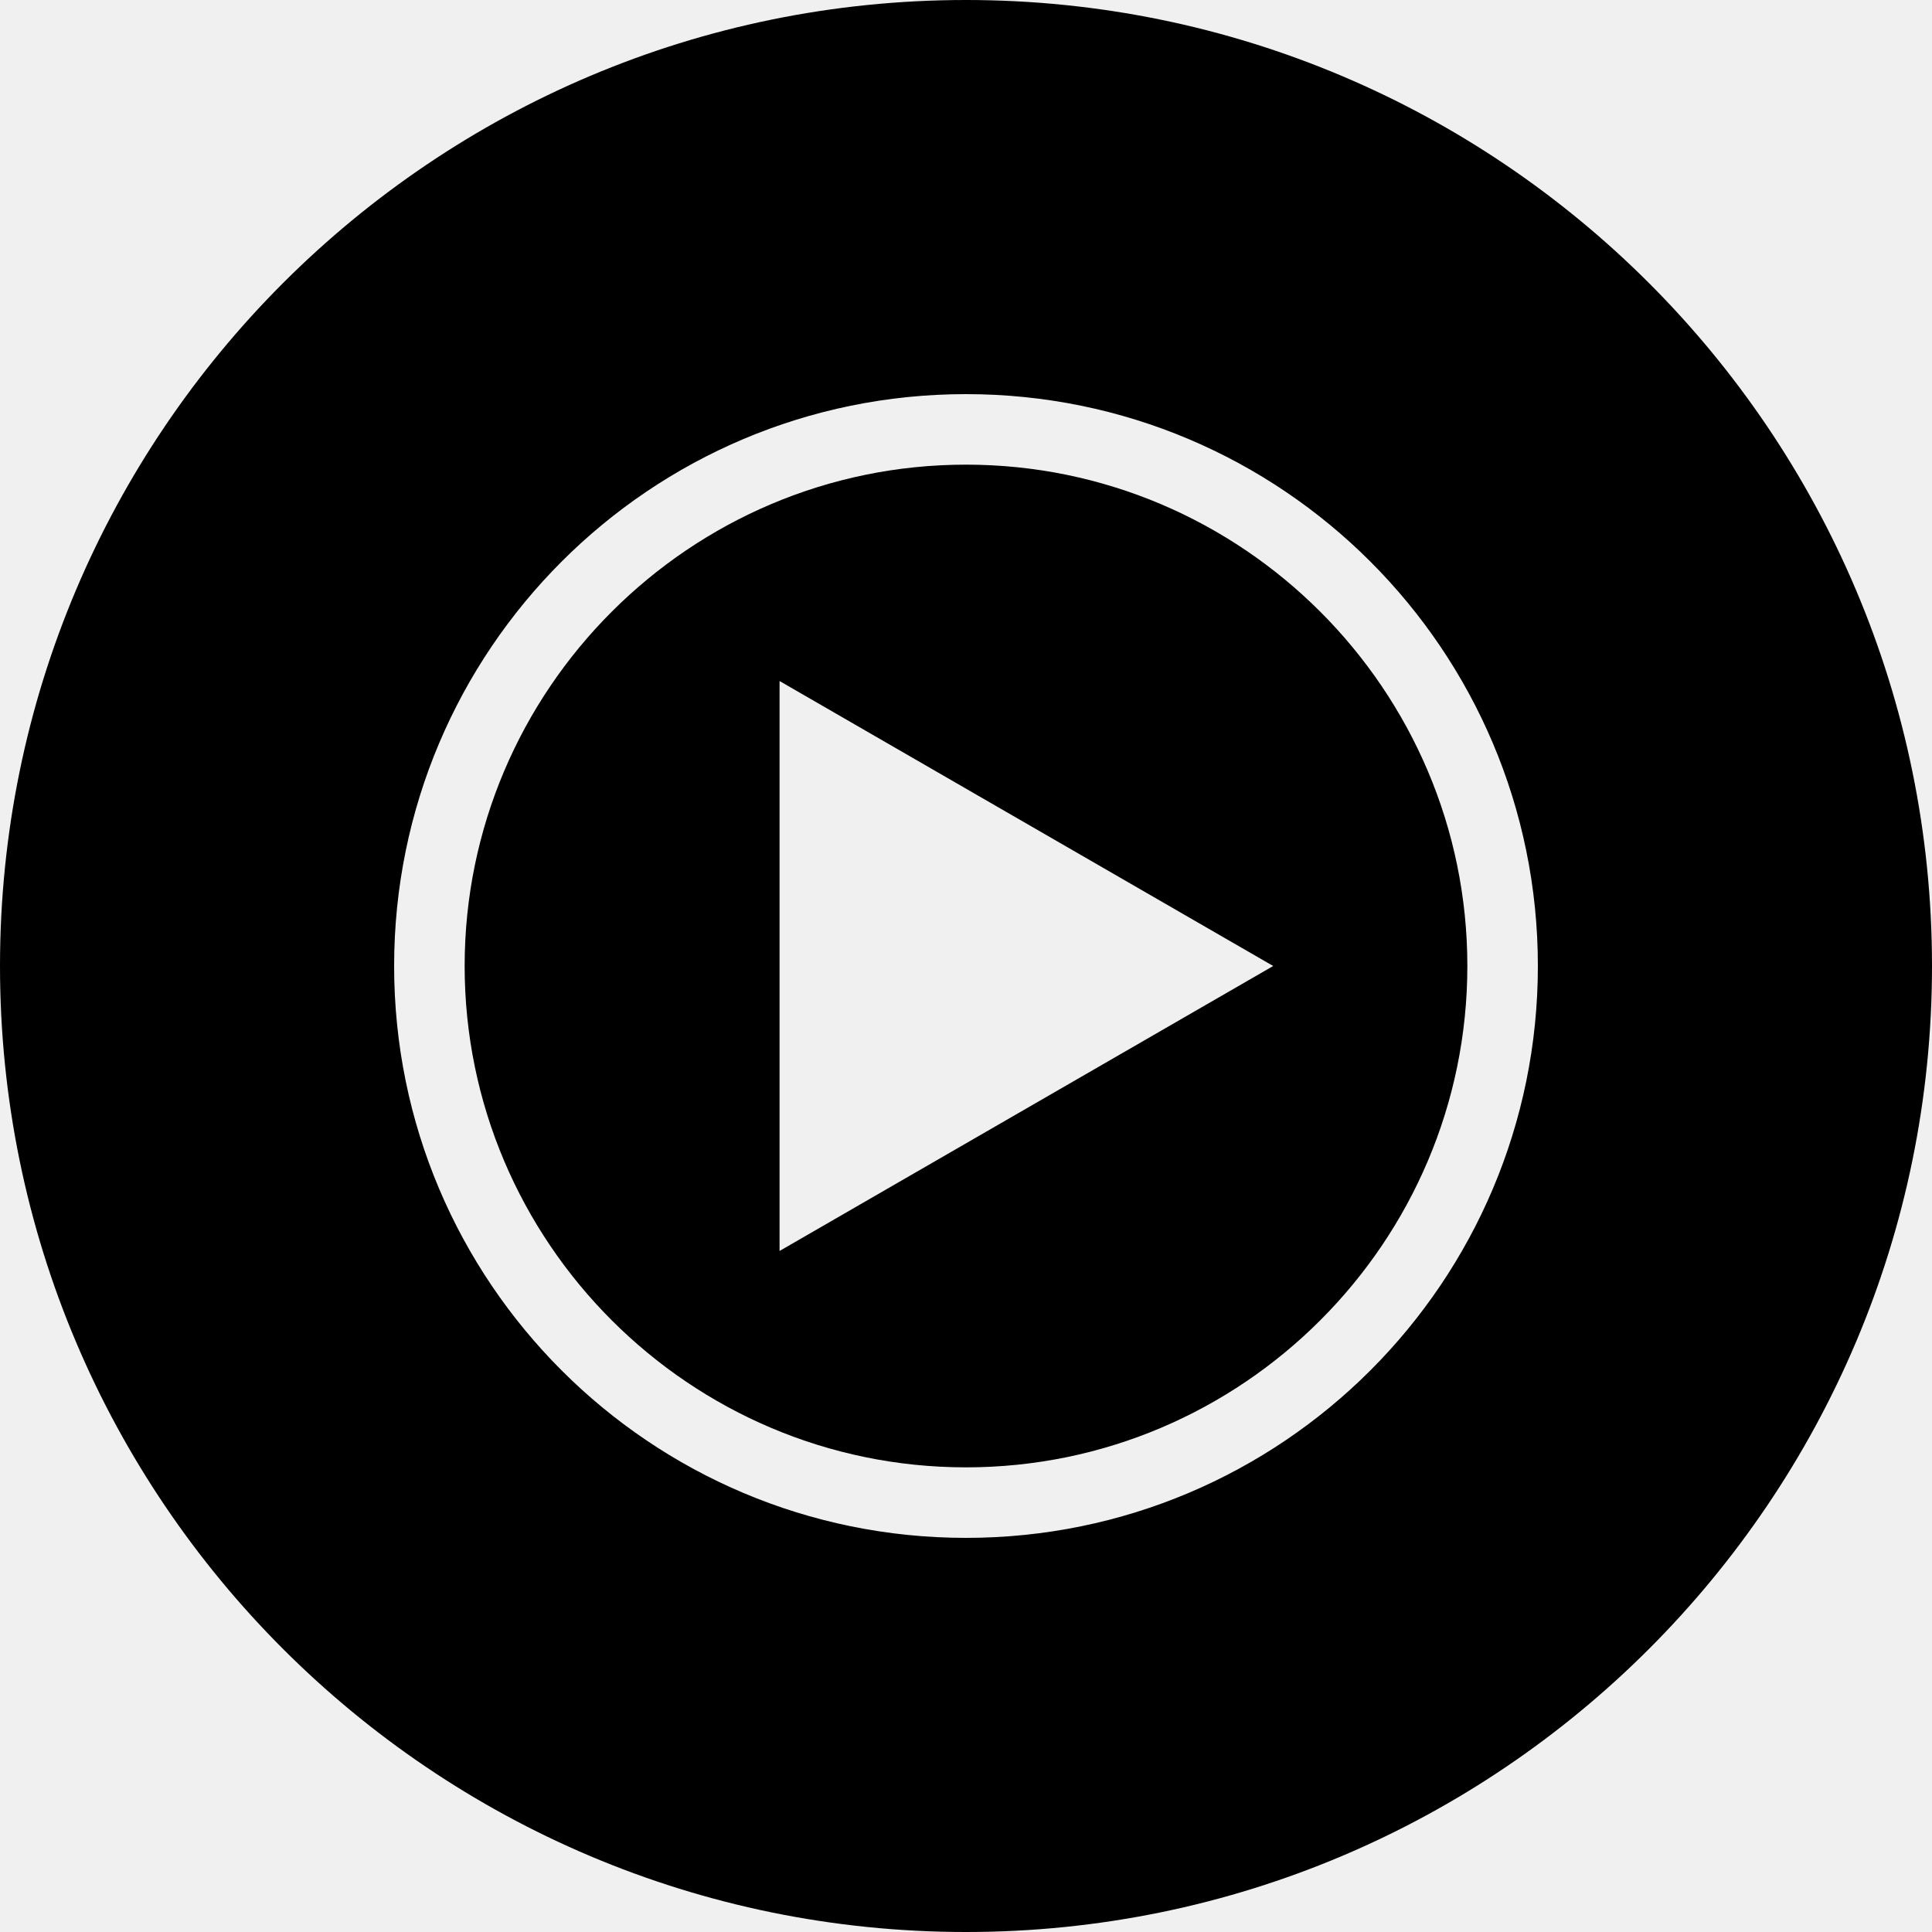
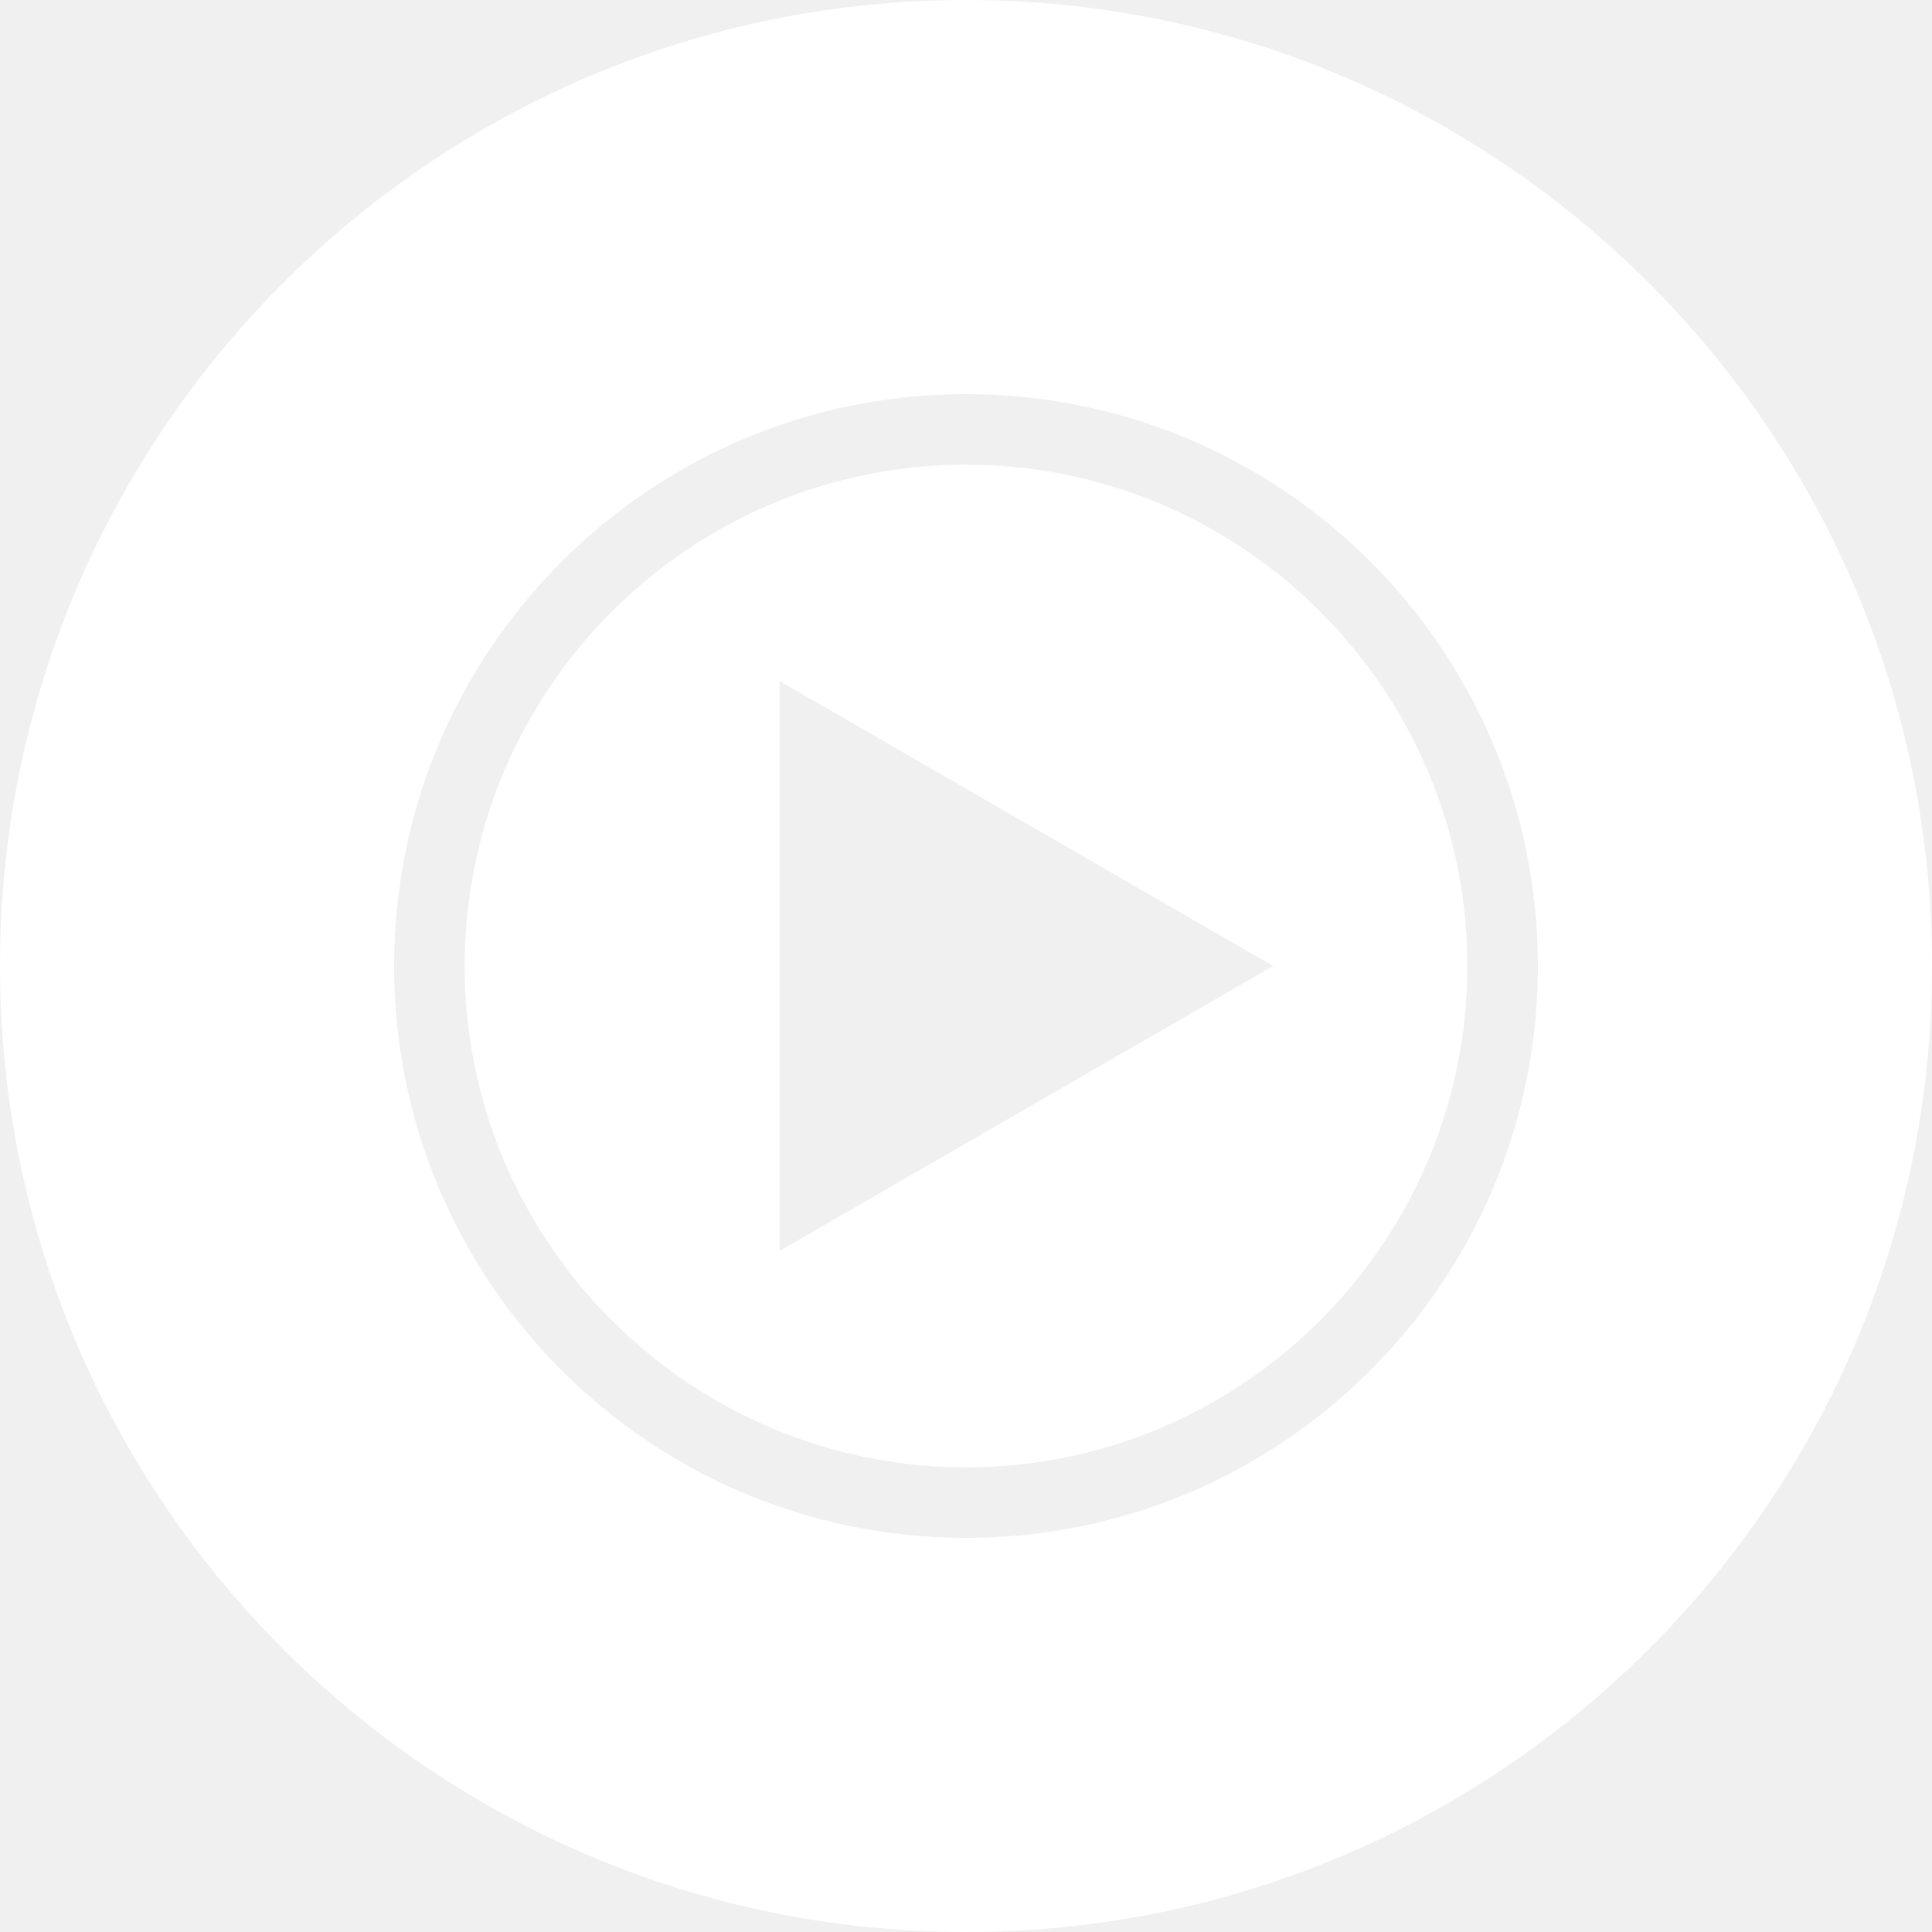
- <svg xmlns="http://www.w3.org/2000/svg" viewBox="0 0 24 24" fill="currentColor" role="img" aria-label="YouTube Music">
+ <svg xmlns="http://www.w3.org/2000/svg" viewBox="0 0 24 24" fill="white" role="img" aria-label="YouTube Music">
  <path d="M12 0C5.376 0 0 5.376 0 12s5.376 12 12 12 12-5.376 12-12S18.624 0 12 0zm0 19.104c-3.924 0-7.104-3.18-7.104-7.104S8.076 4.896 12 4.896s7.104 3.18 7.104 7.104-3.18 7.104-7.104 7.104zm0-13.332c-3.432 0-6.228 2.796-6.228 6.228S8.568 18.228 12 18.228s6.228-2.796 6.228-6.228S15.432 5.772 12 5.772zM9.684 15.54V8.46L15.816 12z" />
</svg>
